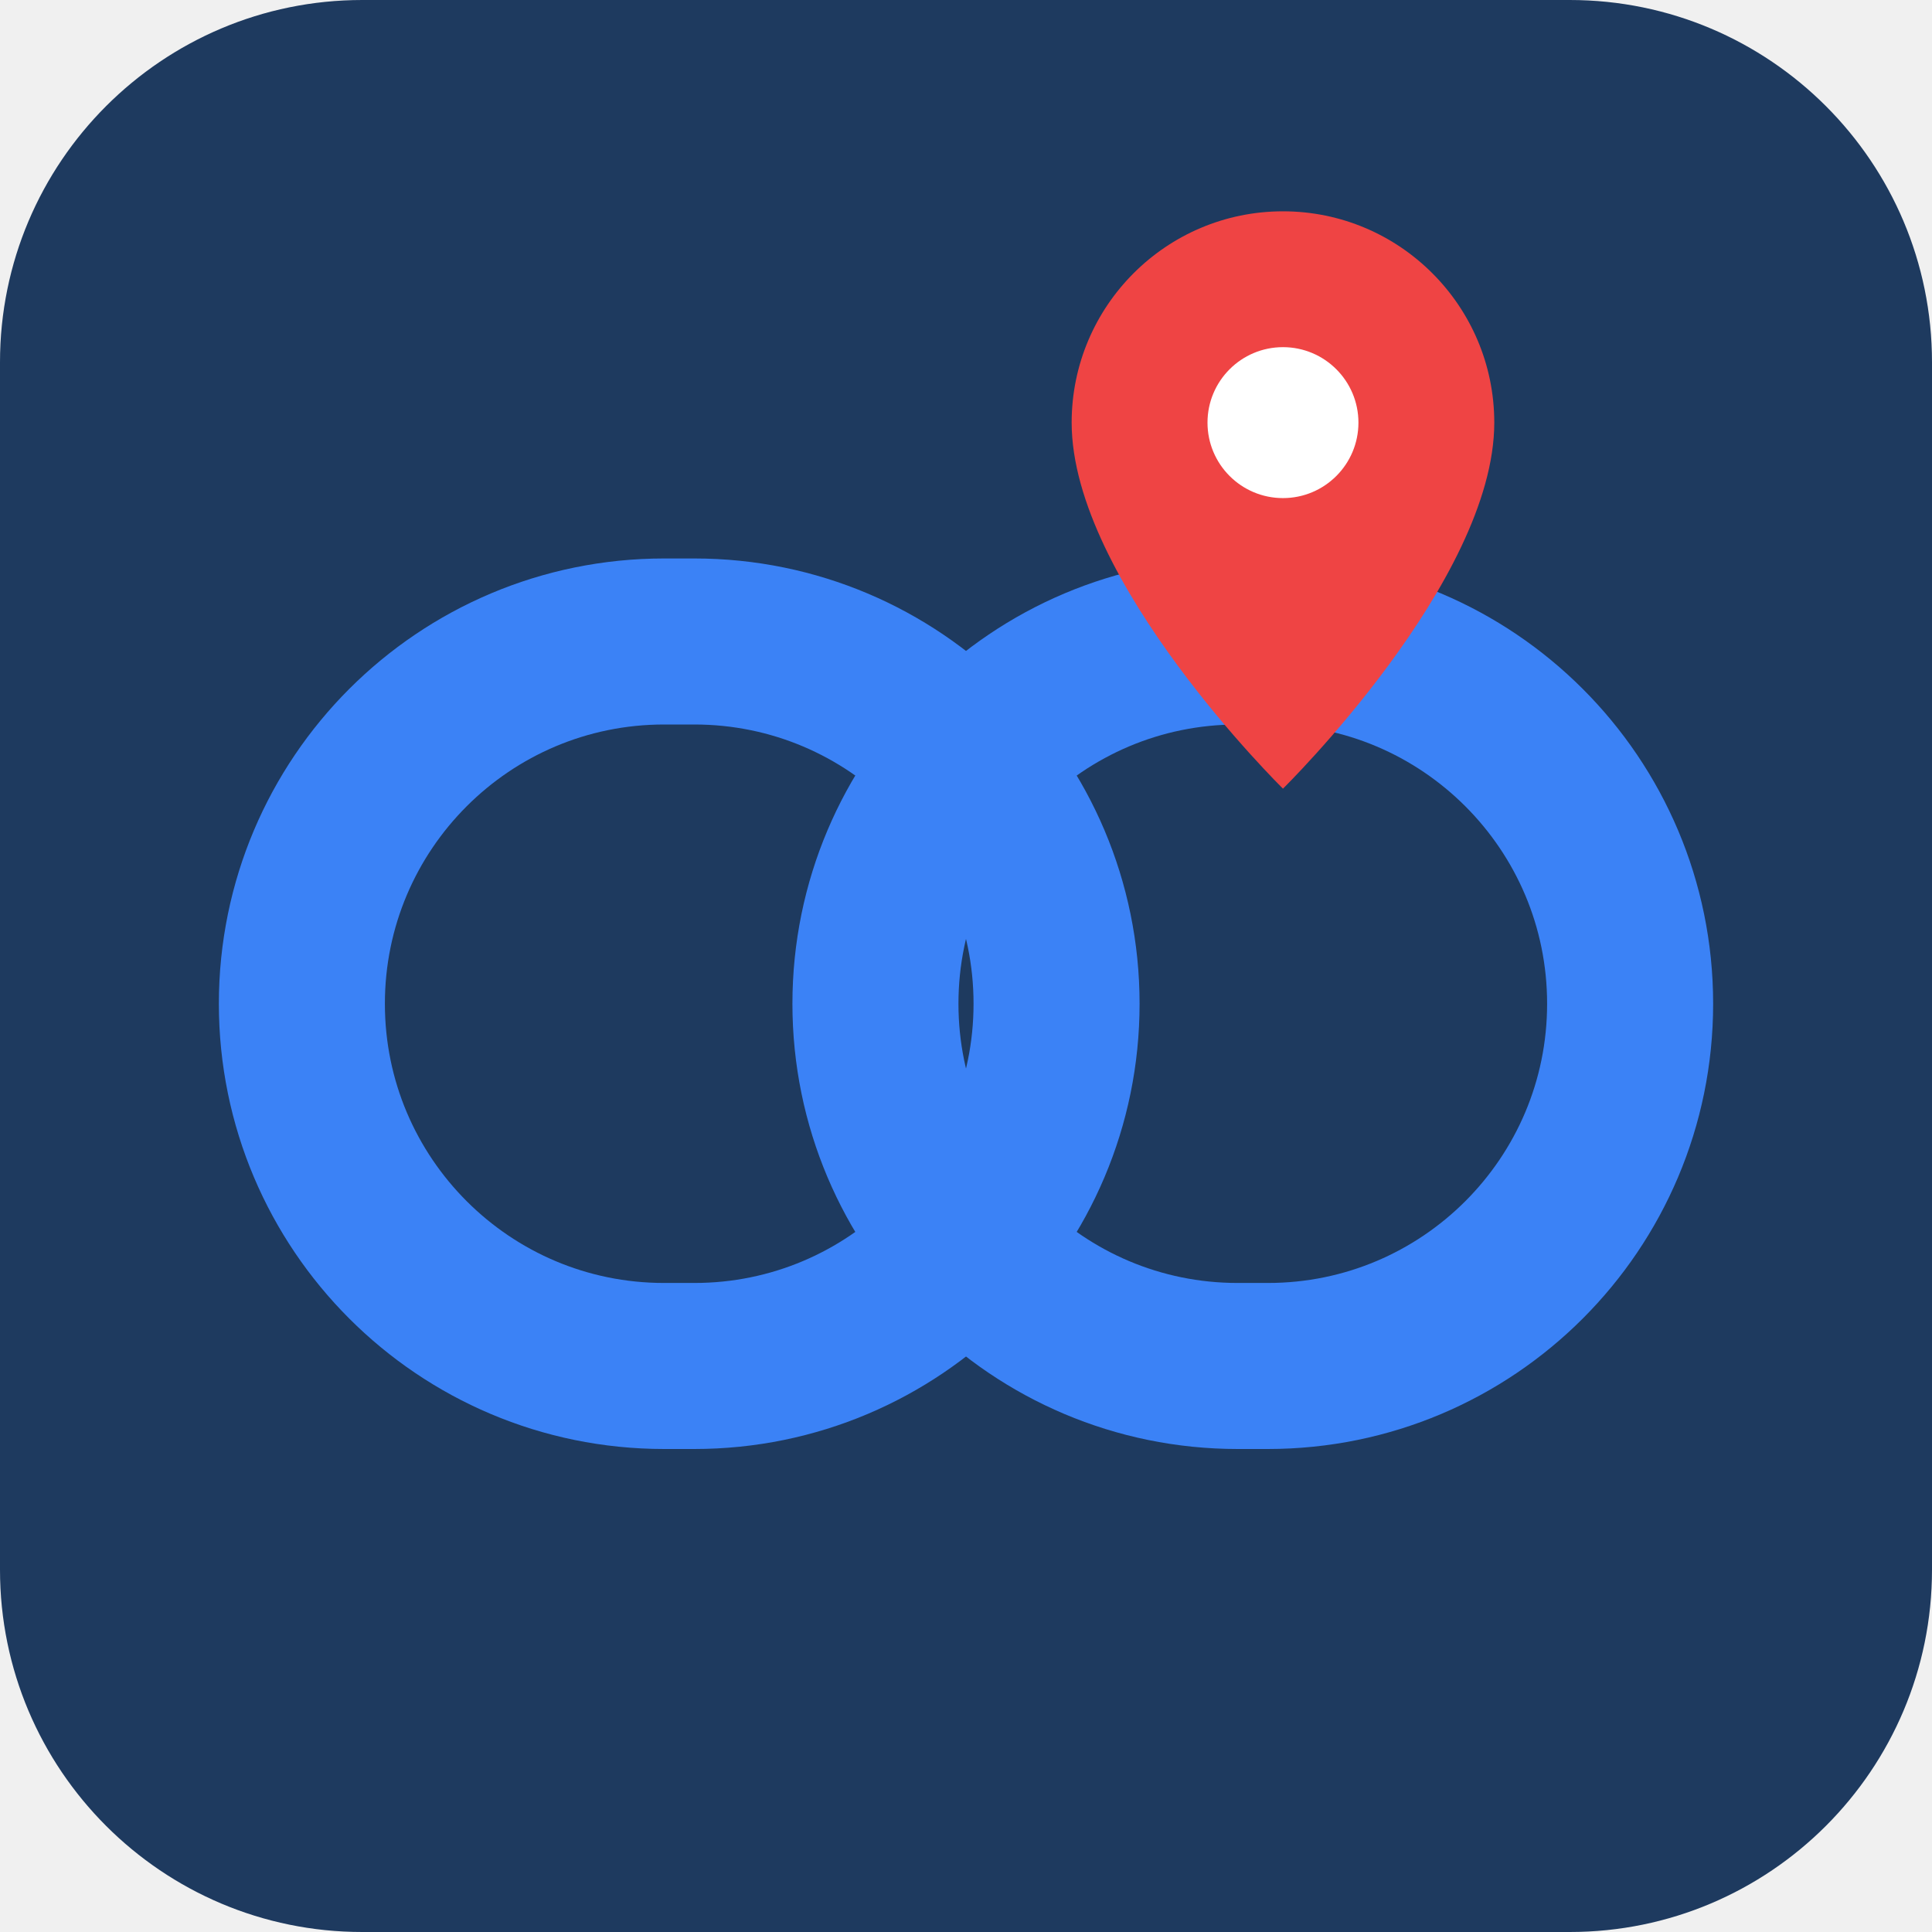
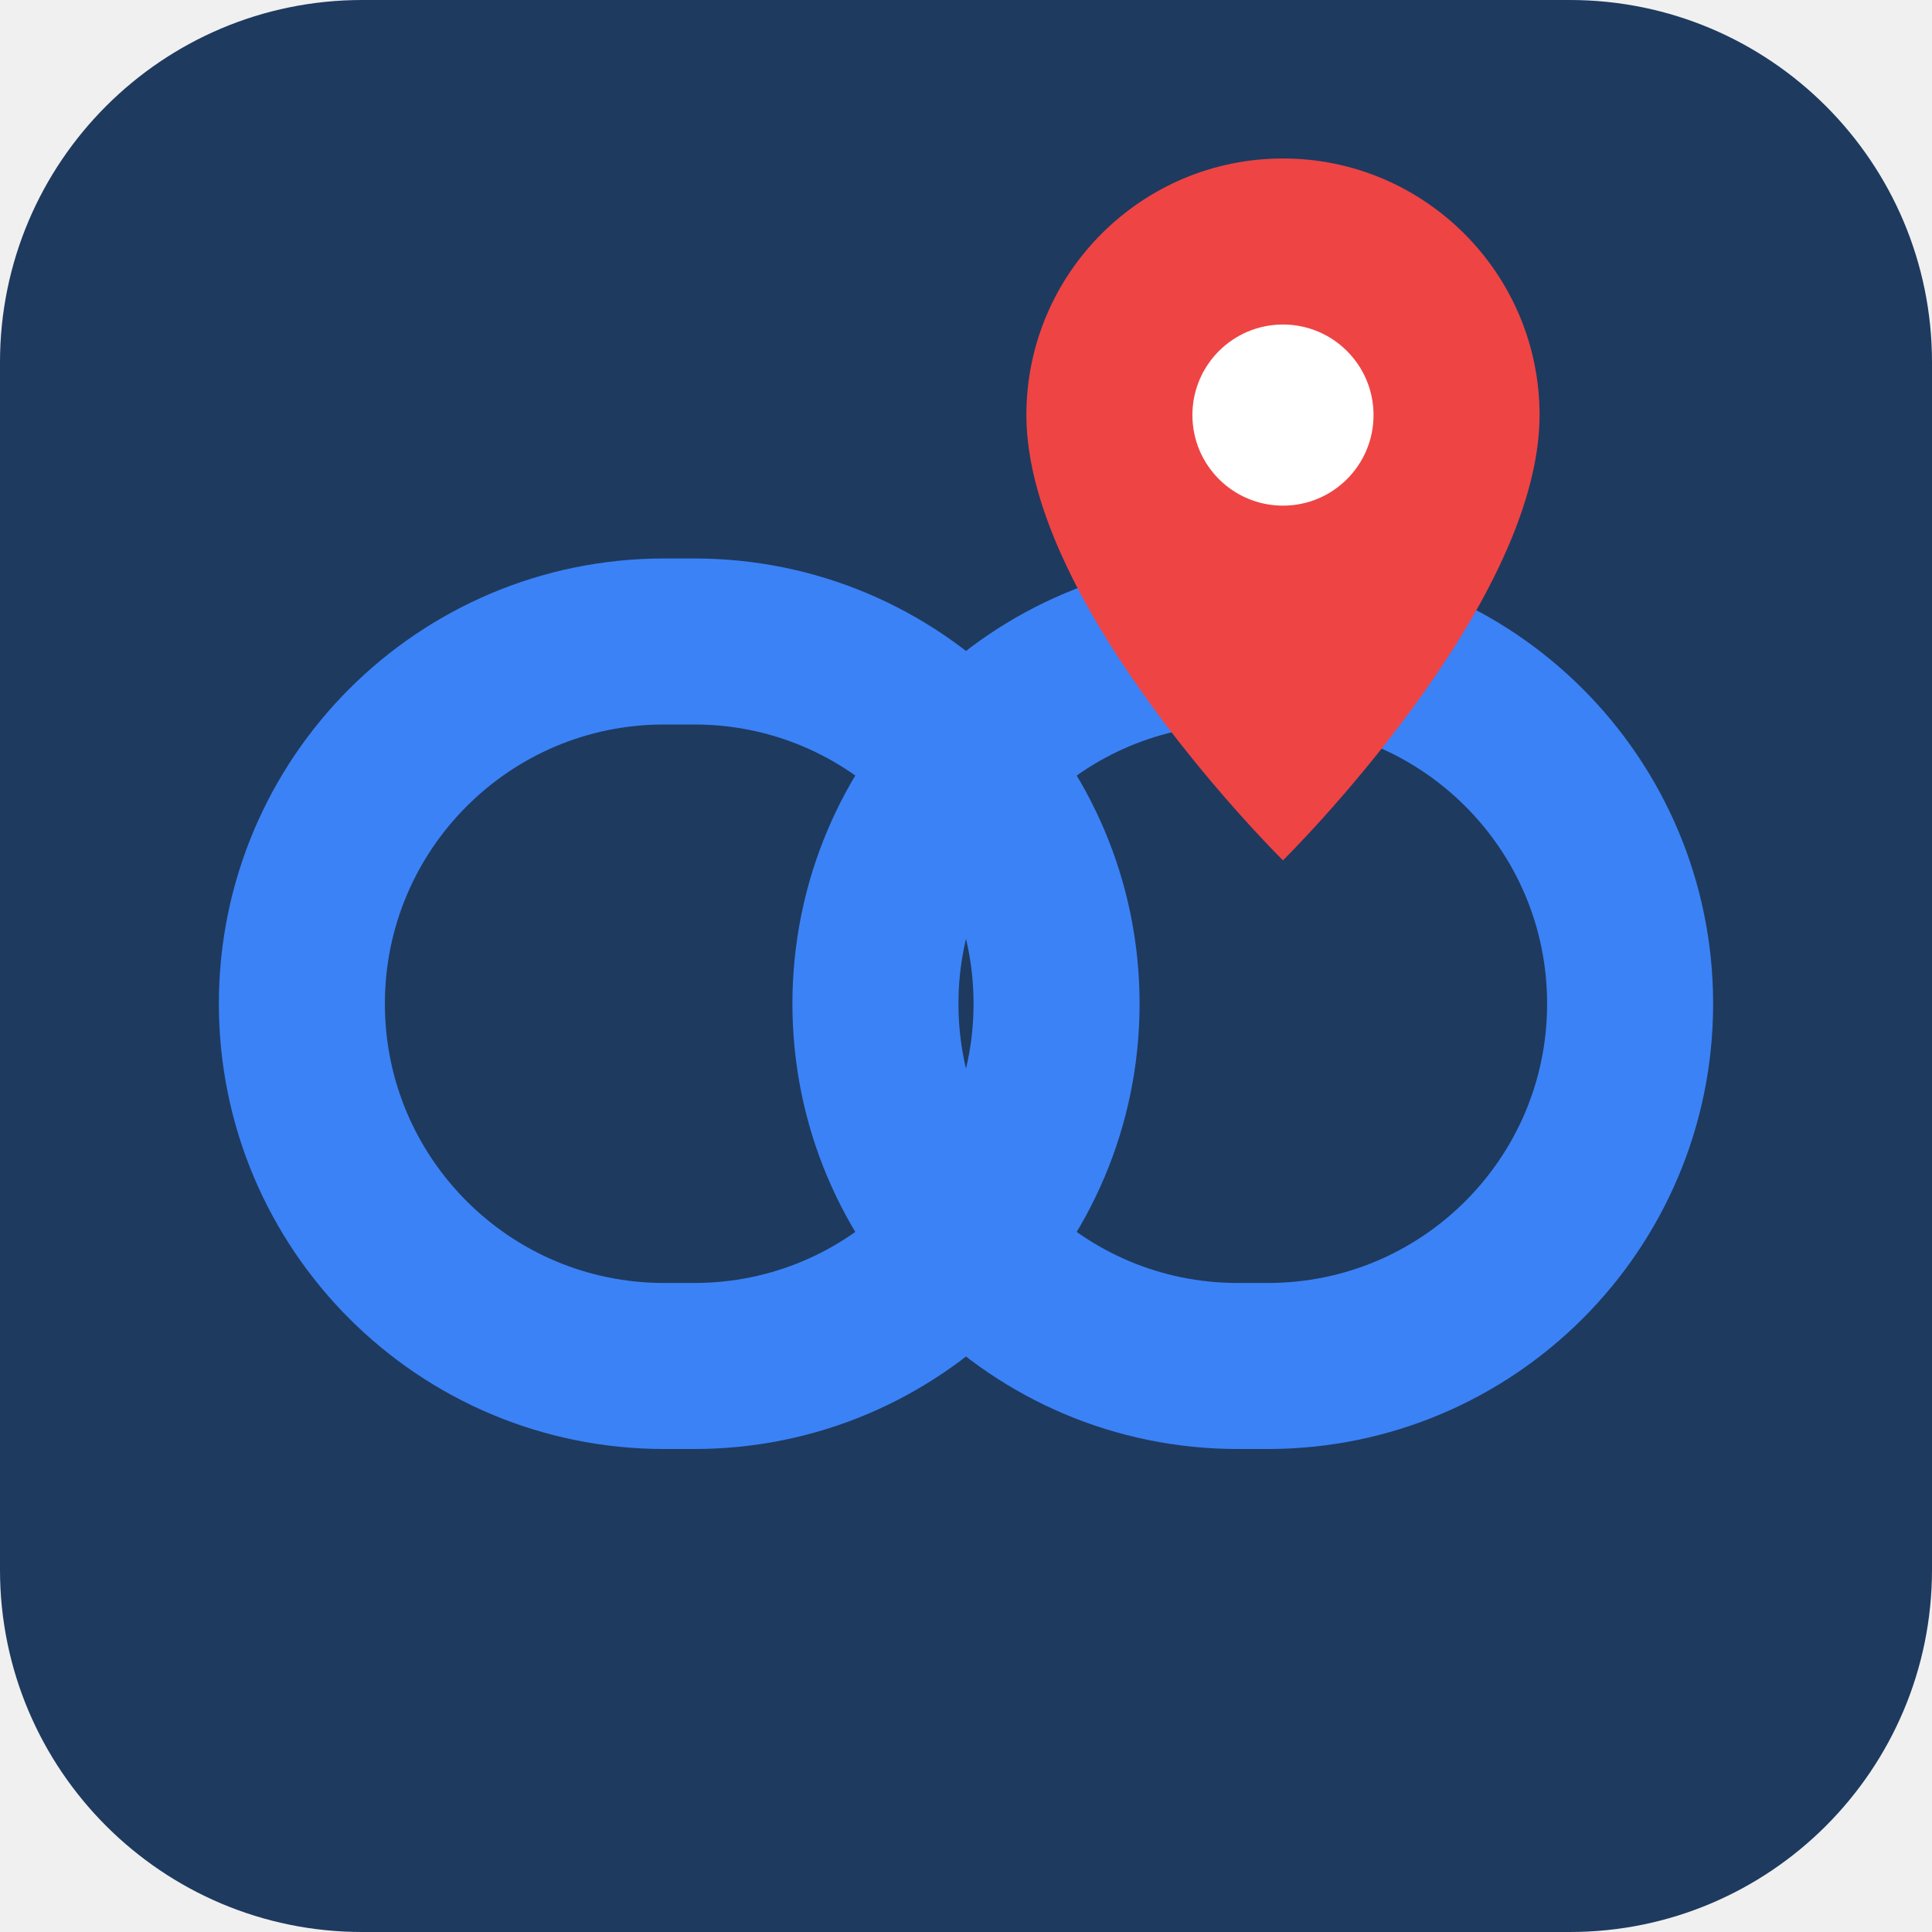
<svg xmlns="http://www.w3.org/2000/svg" viewBox="0 0 512 512" fill="none">
  <rect width="512" height="512" rx="96" fill="#1e3a5f" />
  <rect x="80" y="170" width="200" height="192" rx="96" fill="none" stroke="#3b82f6" stroke-width="44" />
  <rect x="232" y="170" width="200" height="192" rx="96" fill="none" stroke="#3b82f6" stroke-width="44" />
-   <path d="M340 56c-30.9 0-56 25.1-56 56 0 42 56 97 56 97s56-55 56-97c0-30.9-25.1-56-56-56z" fill="#ef4444" />
-   <circle cx="340" cy="112" r="20" fill="#ffffff" />
+   <path d="M340 42c-37.5 0-68 30.5-68 68 0 51 68 118 68 118s68-67 68-118c0-37.5-30.5-68-68-68z" fill="#ef4444" />
+   <circle cx="340" cy="110" r="24" fill="#ffffff" />
</svg>
